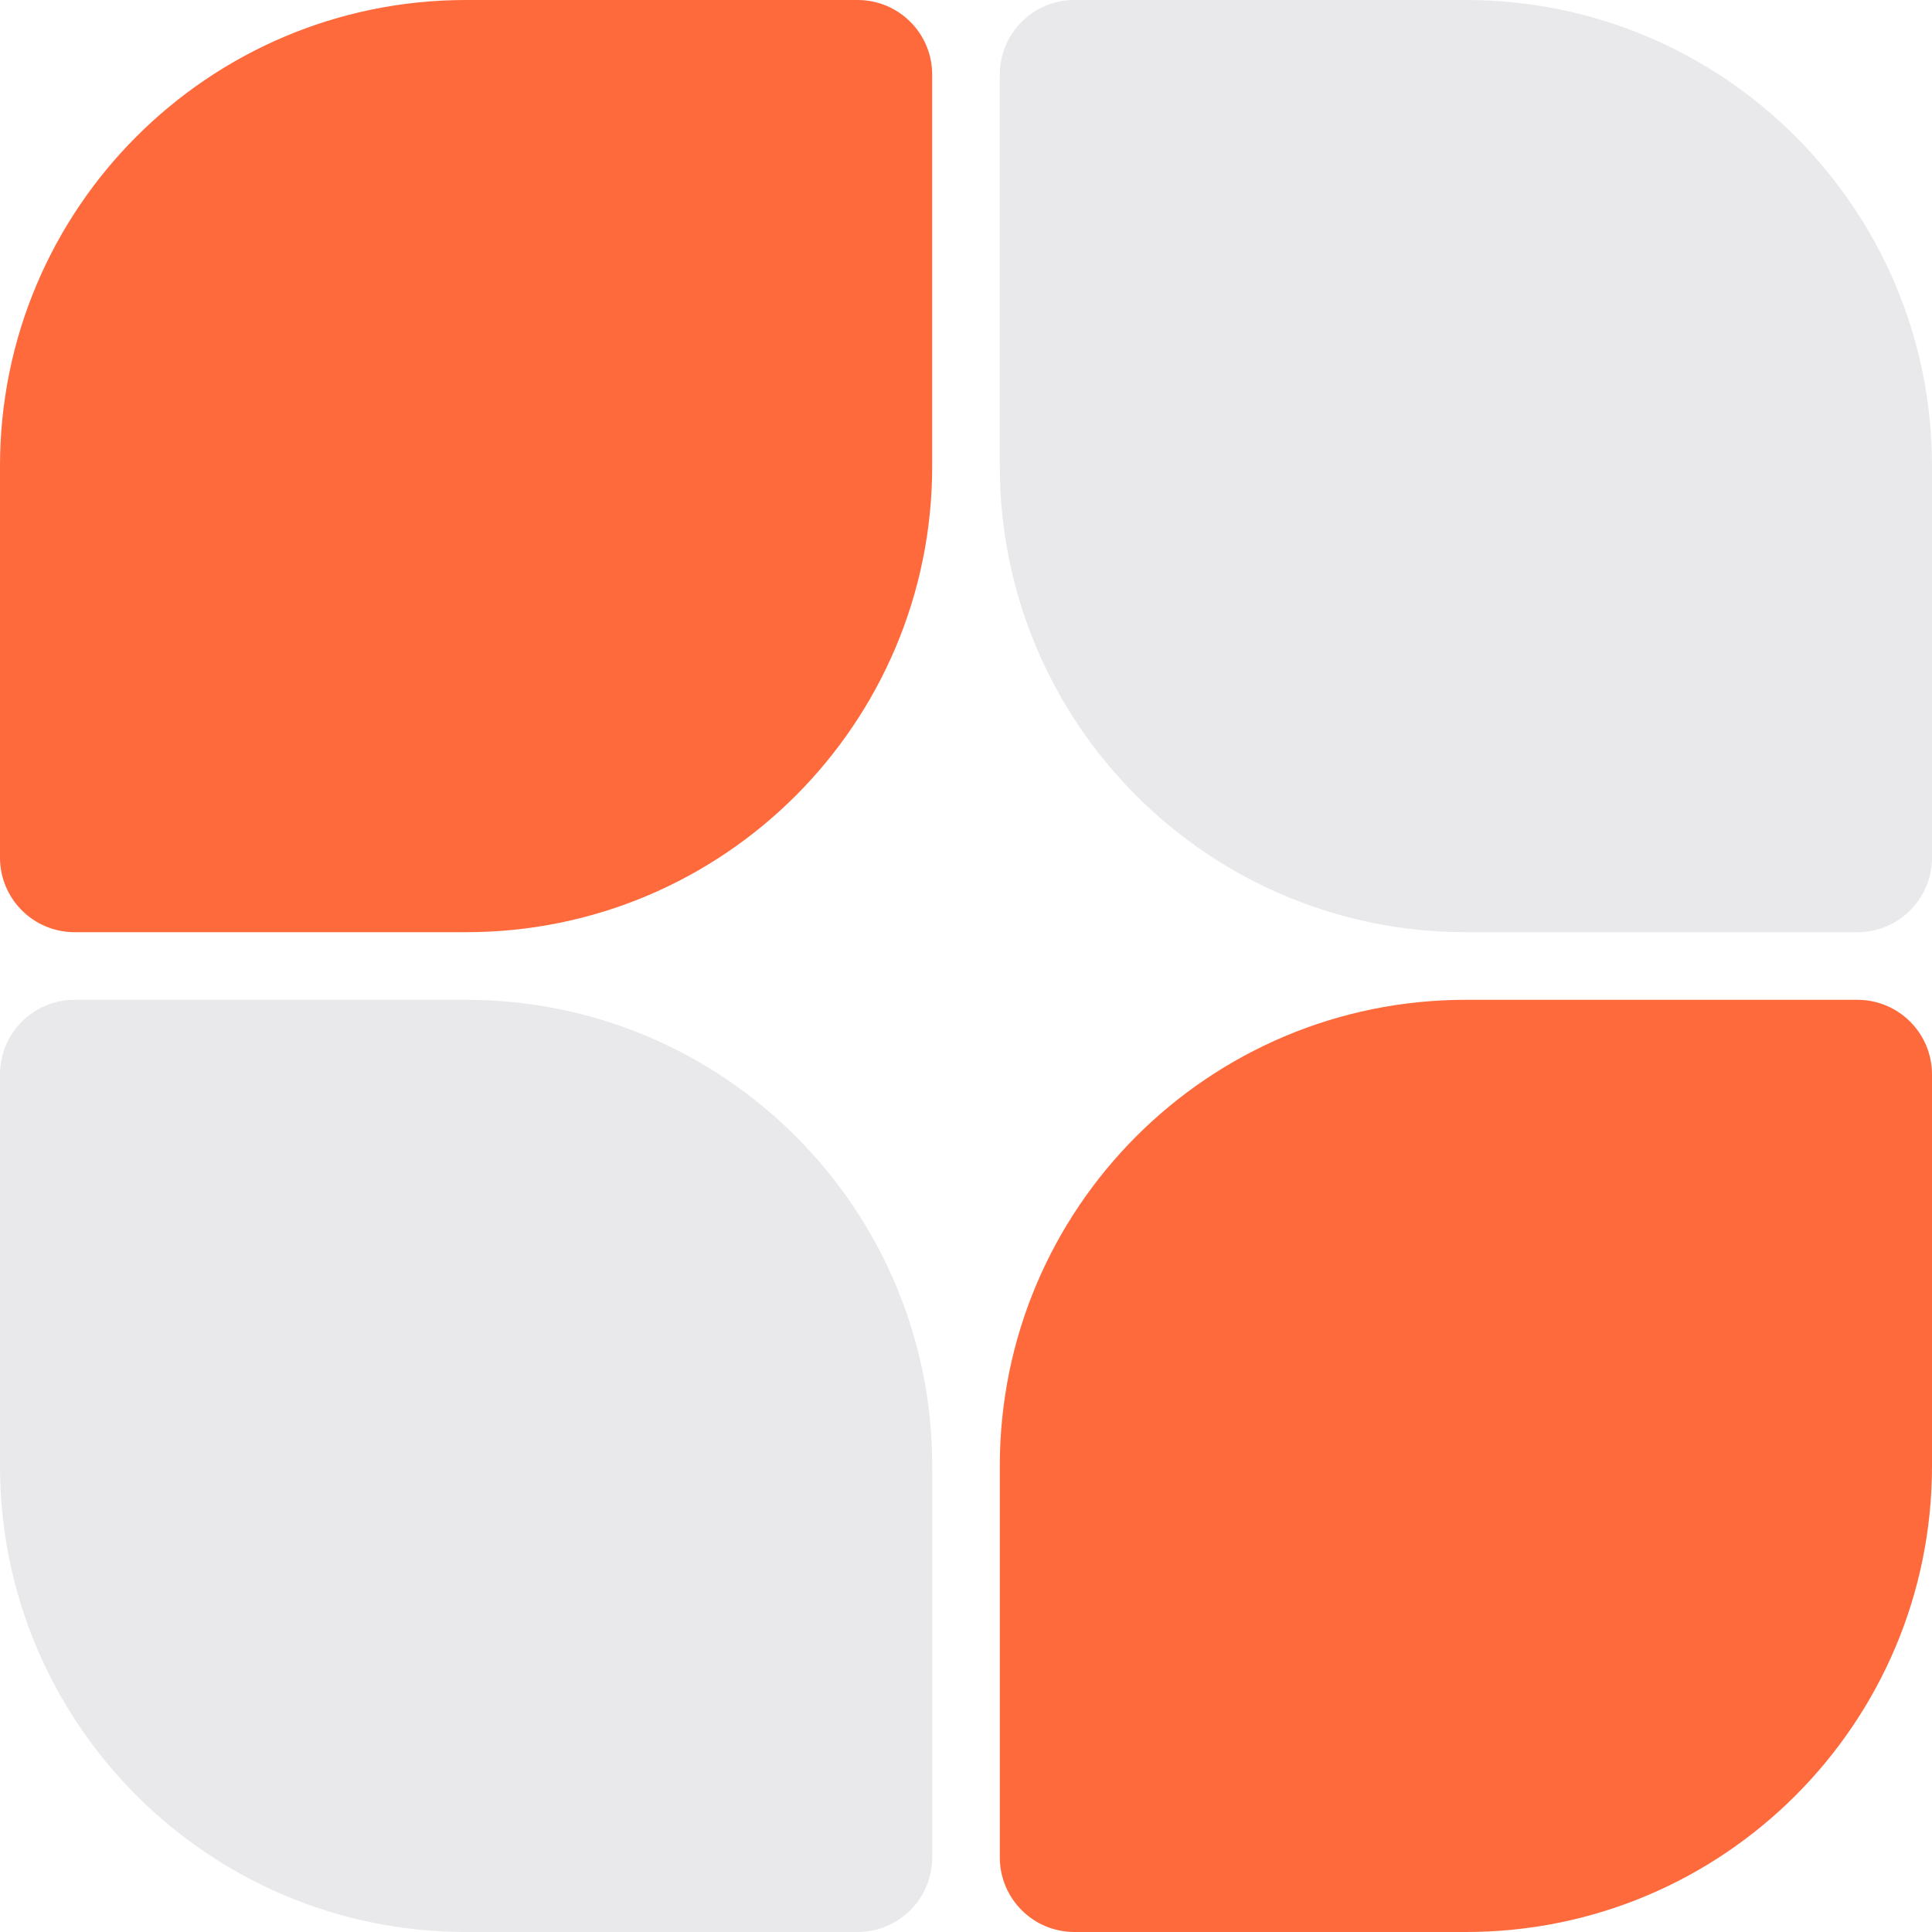
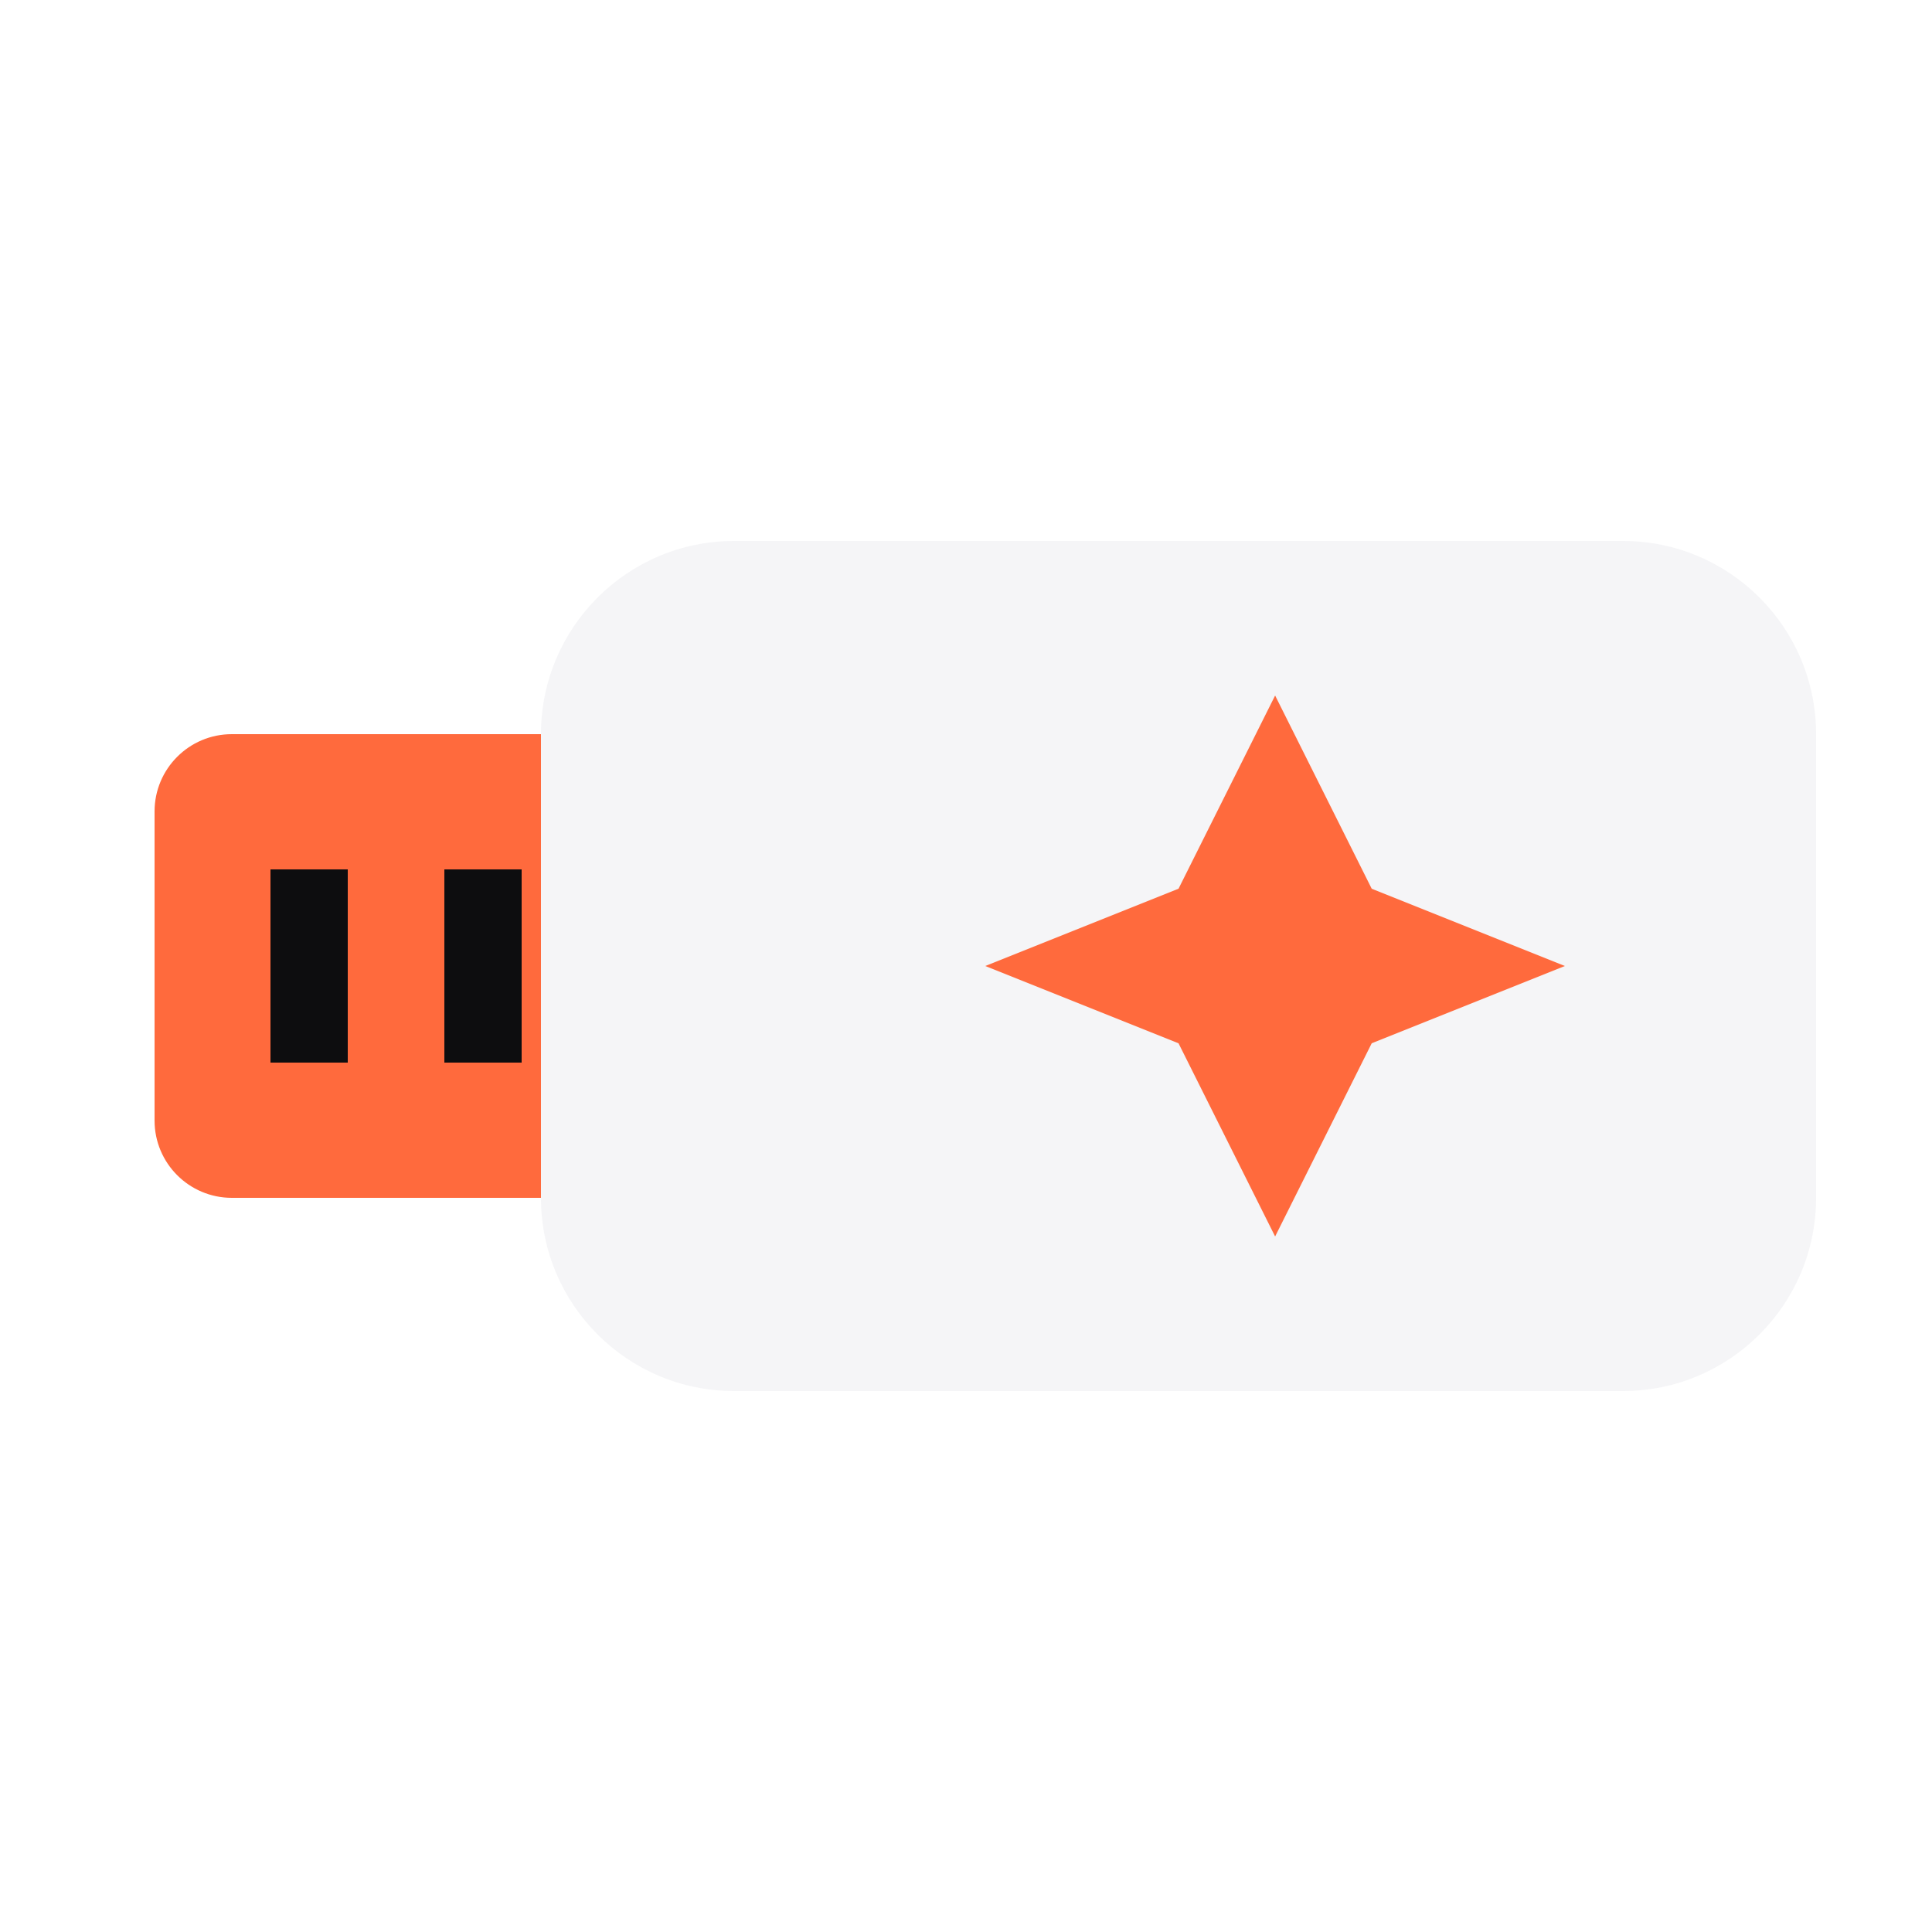
<svg xmlns="http://www.w3.org/2000/svg" viewBox="0 0 100 100">
-   <path fill="#ff6a3d" d="M24.12 0H44.39A3.86 3.86 0 0 1 48.25 3.86V24.12A24.12 24.12 0 0 1 24.12 48.25H3.86A3.86 3.86 0 0 1 0 44.39V24.12A24.12 24.12 0 0 1 24.12 0ZM75.88 51.75H96.14A3.86 3.86 0 0 1 100 55.61V75.88A24.12 24.12 0 0 1 75.88 100H55.61A3.86 3.86 0 0 1 51.75 96.14V75.88A24.12 24.12 0 0 1 75.88 51.75Z" />
-   <path fill="#e9e9ec" class="tile" d="M55.61 0H75.88A24.12 24.12 0 0 1 100 24.12V44.39A3.86 3.86 0 0 1 96.14 48.25H75.88A24.12 24.12 0 0 1 51.75 24.12V3.86A3.86 3.86 0 0 1 55.61 0ZM3.86 51.75H24.12A24.12 24.12 0 0 1 48.25 75.88V96.14A3.86 3.86 0 0 1 44.39 100H24.12A24.12 24.12 0 0 1 0 75.88V55.61A3.86 3.86 0 0 1 3.86 51.75Z" />
+   <path fill="#ff6a3d" d="M8 42a4 4 0 0 1 4-4h26a4 4 0 0 1 4 4v16a4 4 0 0 1-4 4H12a4 4 0 0 1-4-4V42Z" />
+   <path fill="#0d0d0f" d="M14 45h4v10h-4zM23 45h4v10h-4z" />
+   <path fill="#f5f5f7" d="M38 28h46a10 10 0 0 1 10 10v24a10 10 0 0 1-10 10H38a10 10 0 0 1-10-10V38a10 10 0 0 1 10-10Z" />
+   <path fill="#ff6a3d" d="M66 36l5 10 10 4-10 4-5 10-5-10-10-4 10-4Z" />
</svg>
